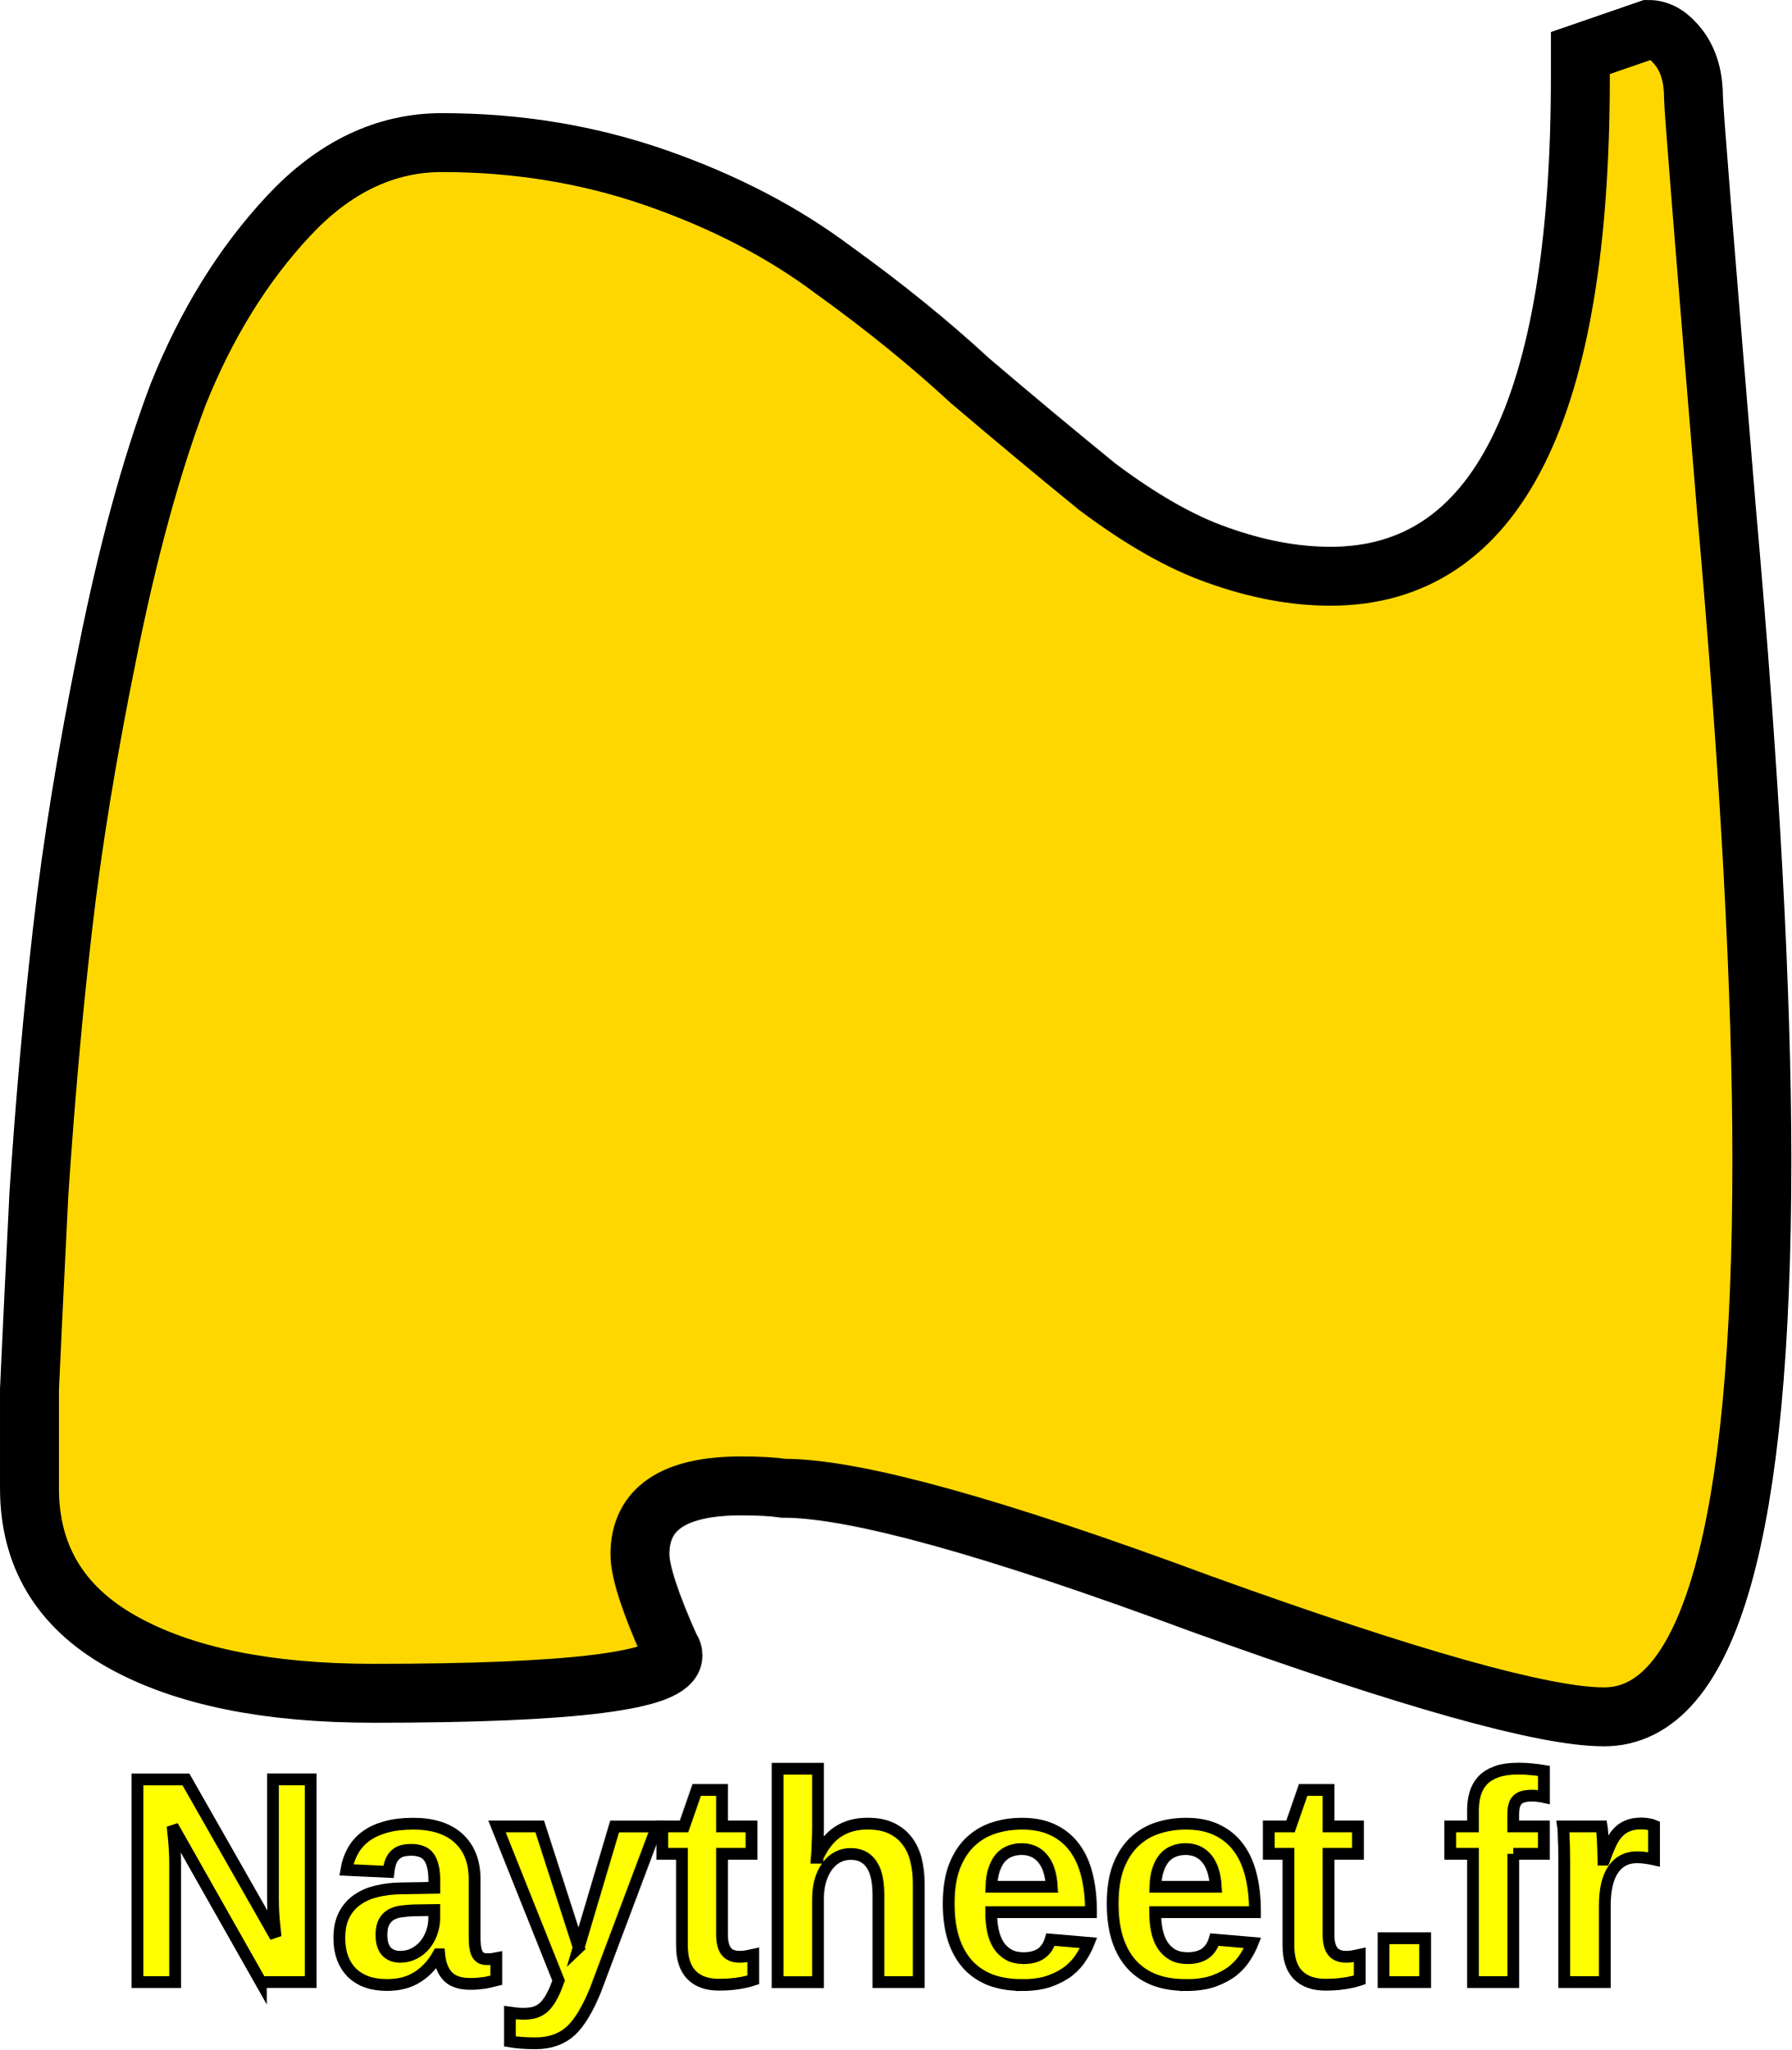
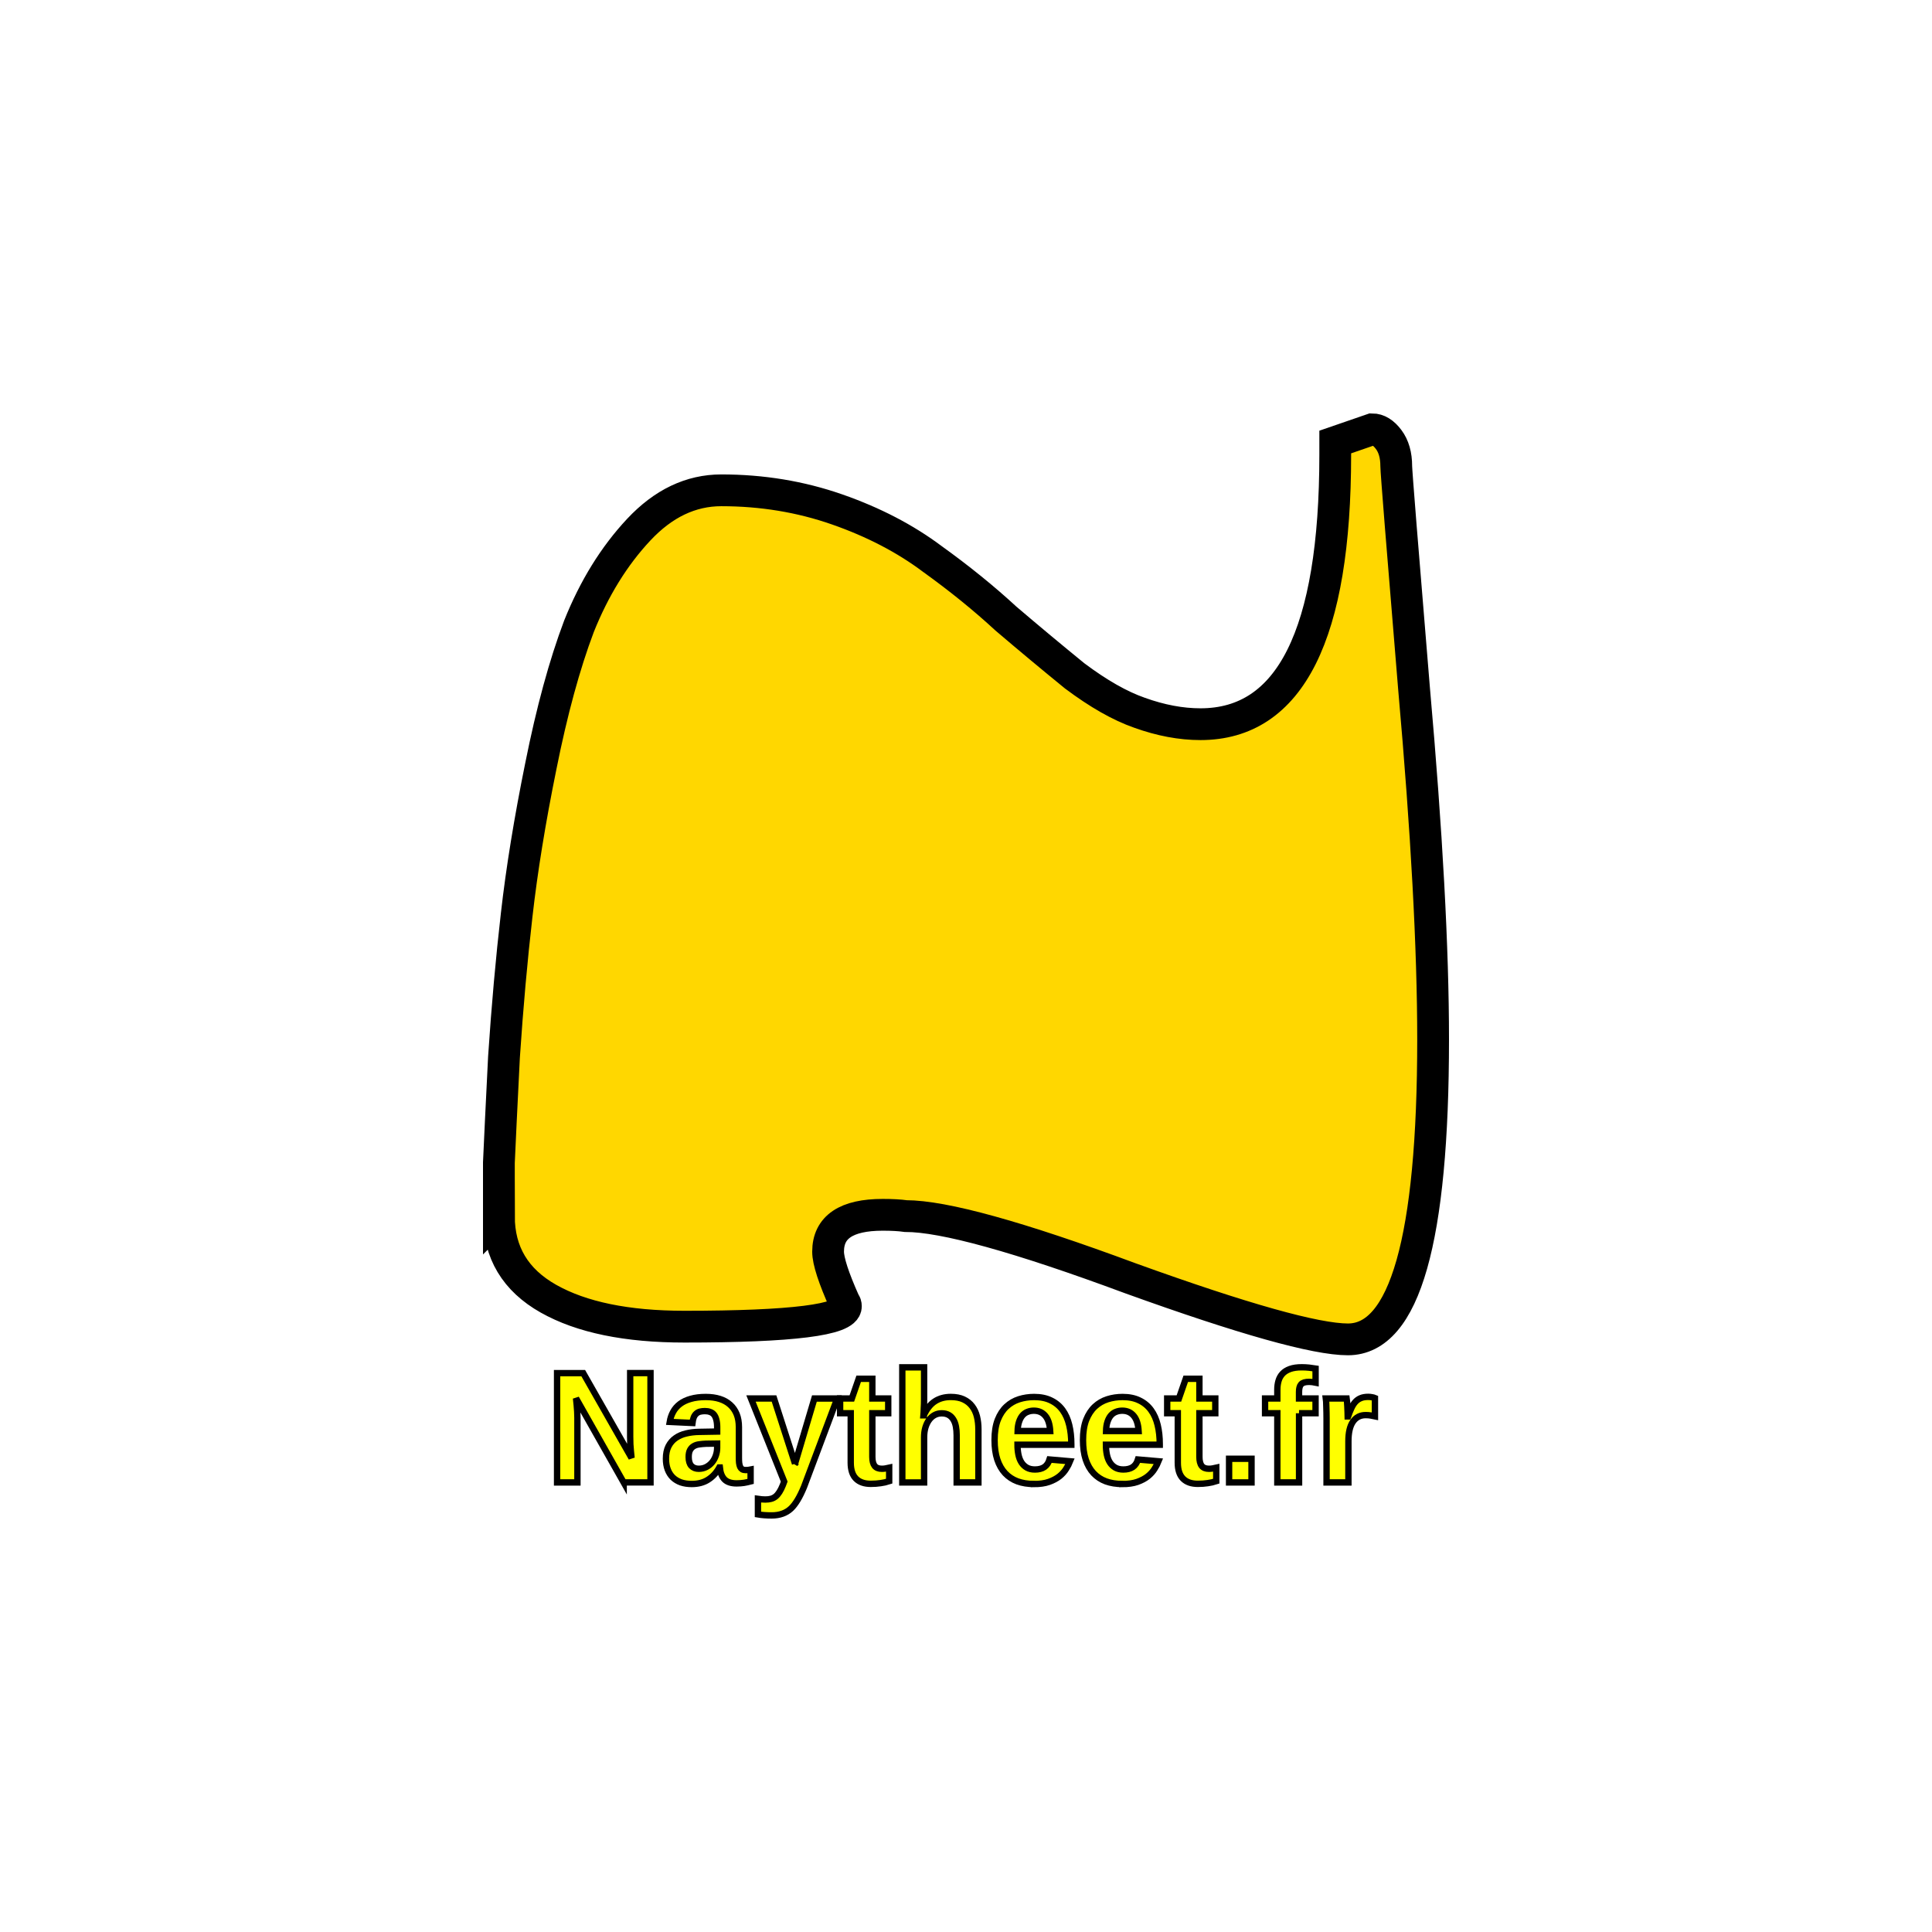
- <svg xmlns="http://www.w3.org/2000/svg" width="8.58mm" height="9.816mm" viewBox="0 0 30.4 34.78" id="svg2" version="1.1">
-   <defs id="defs4" />
-   <g id="layer1" transform="translate(-252.9421,-437.7649)">
-     <text xml:space="preserve" style="font-style:normal;font-variant:normal;font-weight:normal;font-stretch:normal;line-height:0%;font-family:Dean;-inkscape-font-specification:Dean;letter-spacing:0px;word-spacing:0px;fill:#000000;fill-opacity:1;stroke:none;stroke-width:1px;stroke-linecap:butt;stroke-linejoin:miter;stroke-opacity:1" x="205.714" y="466.648" id="text3336">
-       <tspan id="tspan3338" x="205.714" y="466.648" style="font-size:40px;line-height:1.25"> </tspan>
-     </text>
-     <text xml:space="preserve" style="font-style:normal;font-variant:normal;font-weight:normal;font-stretch:normal;line-height:0%;font-family:Dean;-inkscape-font-specification:Dean;letter-spacing:0px;word-spacing:0px;fill:#000000;fill-opacity:1;stroke:none;stroke-width:1px;stroke-linecap:butt;stroke-linejoin:miter;stroke-opacity:1" x="188.571" y="420.934" id="text3340">
-       <tspan id="tspan3342" x="188.571" y="420.934" style="font-size:40px;line-height:1.25"> </tspan>
-     </text>
-     <path id="path3367" style="font-style:normal;font-variant:normal;font-weight:normal;font-stretch:normal;font-size:medium;line-height:125%;font-family:Dean;-inkscape-font-specification:Dean;letter-spacing:0px;word-spacing:0px;fill:#ffd700;fill-opacity:1;stroke:#000000;stroke-width:1px;stroke-linecap:butt;stroke-linejoin:miter;stroke-opacity:1" d="m 253.442,463.025 q 0,-0.76 0,-1.68 0.04,-0.92 0.16,-3.32 0.16,-2.4 0.4,-4.48 0.24,-2.12 0.76,-4.68 0.52,-2.6 1.2,-4.4 0.72,-1.8 1.88,-3.04 1.16,-1.24 2.6,-1.24 1.92,0 3.64,0.6 1.72,0.6 3,1.56 1.28,0.92 2.32,1.88 1.08,0.92 2.16,1.8 1.12,0.84 2.04,1.16 1,0.36 1.92,0.36 4.24,0 4.24,-8.48 v -0.4 l 1.16,-0.4 q 0.28,0 0.52,0.32 0.24,0.32 0.24,0.84 0,0.24 0.56,7 0.6,6.76 0.6,11.04 0,9.44 -2.68,9.44 -1.52,0 -6.84,-1.92 -5.28,-1.96 -7.08,-1.96 -0.28,-0.04 -0.72,-0.04 -1.72,0 -1.72,1.16 0,0.44 0.52,1.6 0.04,0.04 0.04,0.12 0,0.64 -5.08,0.64 -2.72,0 -4.28,-0.88 -1.56,-0.88 -1.56,-2.6 z" />
-     <g style="font-style:normal;font-variant:normal;font-weight:normal;font-stretch:normal;font-size:2.5px;line-height:125%;font-family:'Liberation Sans';-inkscape-font-specification:'Liberation Sans, Normal';text-align:start;letter-spacing:0px;word-spacing:0px;writing-mode:lr-tb;text-anchor:start;fill:#000000;fill-opacity:1;stroke:#000000;stroke-width:0.2;stroke-linecap:butt;stroke-linejoin:miter;stroke-miterlimit:4;stroke-dasharray:none;stroke-opacity:1" id="text3339">
-       <path d="m 257.369,471.407 -1.499,-2.649 q 0.012,0.107 0.022,0.215 0.01,0.093 0.015,0.2 0.007,0.107 0.007,0.205 l 0,2.029 -0.64,0 0,-3.44 0.823,0 1.521,2.671 q -0.012,-0.103 -0.022,-0.215 -0.01,-0.095 -0.017,-0.215 -0.005,-0.12 -0.005,-0.242 l 0,-2 0.64,0 0,3.44 -0.845,0 z" style="font-weight:bold;font-size:5px;fill:#ffff00;stroke:#000000;stroke-width:0.2;stroke-miterlimit:4;stroke-dasharray:none;stroke-opacity:1" id="path4186" />
-       <path d="m 259.513,471.456 q -0.19,0 -0.342,-0.051 -0.149,-0.054 -0.254,-0.154 -0.105,-0.103 -0.161,-0.251 -0.056,-0.149 -0.056,-0.339 0,-0.234 0.081,-0.393 0.083,-0.161 0.225,-0.259 0.142,-0.1 0.332,-0.144 0.19,-0.046 0.405,-0.049 l 0.569,-0.01 0,-0.134 q 0,-0.144 -0.027,-0.239 -0.024,-0.098 -0.073,-0.159 -0.049,-0.061 -0.122,-0.085 -0.071,-0.027 -0.164,-0.027 -0.085,0 -0.154,0.017 -0.066,0.017 -0.115,0.061 -0.049,0.042 -0.081,0.115 -0.029,0.071 -0.042,0.181 l -0.715,-0.034 q 0.029,-0.173 0.107,-0.315 0.078,-0.144 0.215,-0.249 0.139,-0.105 0.339,-0.161 0.203,-0.059 0.474,-0.059 0.247,0 0.439,0.061 0.193,0.061 0.327,0.183 0.134,0.12 0.205,0.295 0.071,0.176 0.071,0.408 l 0,0.962 q 0,0.093 0.007,0.166 0.01,0.073 0.032,0.125 0.024,0.049 0.066,0.076 0.044,0.024 0.112,0.024 0.078,0 0.151,-0.015 l 0,0.371 q -0.061,0.015 -0.11,0.027 -0.049,0.012 -0.098,0.019 -0.049,0.007 -0.105,0.012 -0.054,0.005 -0.127,0.005 -0.259,0 -0.383,-0.127 -0.122,-0.127 -0.146,-0.374 l -0.015,0 q -0.137,0.247 -0.352,0.383 -0.212,0.137 -0.518,0.137 z m 0.798,-1.272 -0.352,0.005 q -0.11,0.005 -0.21,0.019 -0.098,0.012 -0.173,0.056 -0.073,0.042 -0.117,0.122 -0.044,0.081 -0.044,0.22 0,0.188 0.085,0.281 0.088,0.09 0.232,0.09 0.132,0 0.239,-0.056 0.107,-0.056 0.181,-0.146 0.076,-0.093 0.117,-0.212 0.042,-0.12 0.042,-0.244 l 0,-0.134 z" style="font-weight:bold;font-size:5px;fill:#ffff00;stroke:#000000;stroke-width:0.2;stroke-miterlimit:4;stroke-dasharray:none;stroke-opacity:1" id="path4188" />
-       <path d="m 262.762,470.819 0.61,-2.053 0.718,0 -1.045,2.781 q -0.198,0.481 -0.41,0.681 -0.232,0.217 -0.608,0.217 -0.247,0 -0.432,-0.032 l 0,-0.488 q 0.129,0.019 0.232,0.019 0.105,0 0.183,-0.022 0.078,-0.022 0.142,-0.073 0.125,-0.103 0.225,-0.352 l 0.044,-0.117 -1.045,-2.615 0.725,0 0.662,2.053 z" style="font-weight:bold;font-size:5px;fill:#ffff00;stroke:#000000;stroke-width:0.2;stroke-miterlimit:4;stroke-dasharray:none;stroke-opacity:1" id="path4190" />
-       <path d="m 265.145,471.451 q -0.303,0 -0.466,-0.164 -0.164,-0.166 -0.164,-0.5 l 0,-1.558 -0.334,0 0,-0.464 0.369,0 0.215,-0.62 0.43,0 0,0.62 0.5,0 0,0.464 -0.5,0 0,1.372 q 0,0.193 0.073,0.286 0.073,0.09 0.227,0.09 0.064,0 0.115,-0.01 0.051,-0.01 0.115,-0.024 l 0,0.425 q -0.127,0.042 -0.269,0.061 -0.142,0.022 -0.31,0.022 z" style="font-weight:bold;font-size:5px;fill:#ffff00;stroke:#000000;stroke-width:0.2;stroke-miterlimit:4;stroke-dasharray:none;stroke-opacity:1" id="path4192" />
-       <path d="m 266.815,469.293 q 0.139,-0.303 0.349,-0.439 0.21,-0.137 0.5,-0.137 0.239,0 0.403,0.078 0.166,0.078 0.269,0.215 0.105,0.137 0.151,0.322 0.046,0.186 0.046,0.4 l 0,1.675 -0.684,0 0,-1.479 q 0,-0.154 -0.024,-0.281 -0.024,-0.129 -0.081,-0.22 -0.056,-0.093 -0.146,-0.144 -0.09,-0.051 -0.22,-0.051 -0.125,0 -0.227,0.056 -0.1,0.054 -0.173,0.156 -0.073,0.1 -0.115,0.242 -0.039,0.139 -0.039,0.308 l 0,1.414 -0.686,0 0,-3.623 0.686,0 0,0.989 q 0,0.078 -0.002,0.159 -0.002,0.078 -0.007,0.149 -0.002,0.068 -0.005,0.125 -0.002,0.056 -0.005,0.088 l 0.01,0 z" style="font-weight:bold;font-size:5px;fill:#ffff00;stroke:#000000;stroke-width:0.2;stroke-miterlimit:4;stroke-dasharray:none;stroke-opacity:1" id="path4194" />
-       <path d="m 270.277,471.456 q -0.286,0 -0.515,-0.083 -0.227,-0.085 -0.388,-0.256 -0.161,-0.173 -0.247,-0.432 -0.085,-0.261 -0.085,-0.61 0,-0.378 0.1,-0.637 0.103,-0.259 0.273,-0.417 0.173,-0.161 0.398,-0.232 0.225,-0.071 0.474,-0.071 0.312,0 0.532,0.11 0.222,0.107 0.364,0.303 0.142,0.195 0.208,0.469 0.066,0.271 0.066,0.601 l 0,0.019 -1.694,0 q 0,0.166 0.029,0.31 0.029,0.142 0.095,0.247 0.066,0.103 0.171,0.164 0.105,0.059 0.254,0.059 0.181,0 0.295,-0.076 0.115,-0.078 0.164,-0.239 l 0.647,0.056 q -0.044,0.112 -0.125,0.239 -0.078,0.127 -0.21,0.234 -0.132,0.105 -0.33,0.176 -0.195,0.068 -0.476,0.068 z m 0,-2.307 q -0.105,0 -0.198,0.037 -0.09,0.034 -0.159,0.112 -0.066,0.076 -0.107,0.198 -0.042,0.122 -0.046,0.293 l 1.025,0 q -0.019,-0.32 -0.154,-0.479 -0.134,-0.161 -0.361,-0.161 z" style="font-weight:bold;font-size:5px;fill:#ffff00;stroke:#000000;stroke-width:0.2;stroke-miterlimit:4;stroke-dasharray:none;stroke-opacity:1" id="path4196" />
-       <path d="m 273.06,471.456 q -0.286,0 -0.515,-0.083 -0.227,-0.085 -0.388,-0.256 -0.161,-0.173 -0.247,-0.432 -0.085,-0.261 -0.085,-0.61 0,-0.378 0.1,-0.637 0.103,-0.259 0.273,-0.417 0.173,-0.161 0.398,-0.232 0.225,-0.071 0.474,-0.071 0.312,0 0.532,0.11 0.222,0.107 0.364,0.303 0.142,0.195 0.208,0.469 0.066,0.271 0.066,0.601 l 0,0.019 -1.694,0 q 0,0.166 0.029,0.31 0.029,0.142 0.095,0.247 0.066,0.103 0.171,0.164 0.105,0.059 0.254,0.059 0.181,0 0.295,-0.076 0.115,-0.078 0.164,-0.239 l 0.647,0.056 q -0.044,0.112 -0.125,0.239 -0.078,0.127 -0.21,0.234 -0.132,0.105 -0.33,0.176 -0.195,0.068 -0.476,0.068 z m 0,-2.307 q -0.105,0 -0.198,0.037 -0.09,0.034 -0.159,0.112 -0.066,0.076 -0.107,0.198 -0.042,0.122 -0.046,0.293 l 1.025,0 q -0.019,-0.32 -0.154,-0.479 -0.134,-0.161 -0.361,-0.161 z" style="font-weight:bold;font-size:5px;fill:#ffff00;stroke:#000000;stroke-width:0.2;stroke-miterlimit:4;stroke-dasharray:none;stroke-opacity:1" id="path4198" />
-       <path d="m 275.438,471.451 q -0.303,0 -0.466,-0.164 -0.164,-0.166 -0.164,-0.5 l 0,-1.558 -0.334,0 0,-0.464 0.369,0 0.215,-0.62 0.43,0 0,0.62 0.5,0 0,0.464 -0.5,0 0,1.372 q 0,0.193 0.073,0.286 0.073,0.09 0.227,0.09 0.064,0 0.115,-0.01 0.051,-0.01 0.115,-0.024 l 0,0.425 q -0.127,0.042 -0.269,0.061 -0.142,0.022 -0.31,0.022 z" style="font-weight:bold;font-size:5px;fill:#ffff00;stroke:#000000;stroke-width:0.2;stroke-miterlimit:4;stroke-dasharray:none;stroke-opacity:1" id="path4200" />
-       <path d="m 276.422,471.407 0,-0.745 0.706,0 0,0.745 -0.706,0 z" style="font-weight:bold;font-size:5px;fill:#ffff00;stroke:#000000;stroke-width:0.2;stroke-miterlimit:4;stroke-dasharray:none;stroke-opacity:1" id="path4202" />
-       <path d="m 278.624,469.229 0,2.178 -0.684,0 0,-2.178 -0.386,0 0,-0.464 0.386,0 0,-0.276 q 0,-0.151 0.037,-0.278 0.037,-0.129 0.125,-0.225 0.088,-0.095 0.237,-0.149 0.149,-0.054 0.371,-0.054 0.117,0 0.229,0.012 0.115,0.012 0.205,0.027 l 0,0.442 q -0.044,-0.01 -0.1,-0.015 -0.054,-0.007 -0.1,-0.007 -0.095,0 -0.159,0.019 -0.061,0.019 -0.098,0.059 -0.034,0.039 -0.049,0.1 -0.015,0.059 -0.015,0.137 l 0,0.208 0.52,0 0,0.464 -0.52,0 z" style="font-weight:bold;font-size:5px;fill:#ffff00;stroke:#000000;stroke-width:0.2;stroke-miterlimit:4;stroke-dasharray:none;stroke-opacity:1" id="path4204" />
-       <path d="m 279.489,471.407 0,-2.021 q 0,-0.085 -0.002,-0.181 0,-0.095 -0.005,-0.181 -0.002,-0.088 -0.005,-0.156 -0.002,-0.071 -0.007,-0.103 l 0.654,0 q 0.005,0.029 0.01,0.103 0.005,0.071 0.01,0.156 0.005,0.085 0.007,0.171 0.005,0.083 0.005,0.134 l 0.01,0 q 0.051,-0.144 0.103,-0.256 0.051,-0.115 0.12,-0.193 0.071,-0.081 0.168,-0.122 0.098,-0.044 0.242,-0.044 0.061,0 0.12,0.012 0.061,0.01 0.093,0.024 l 0,0.574 q -0.066,-0.015 -0.134,-0.024 -0.066,-0.012 -0.159,-0.012 -0.256,0 -0.4,0.208 -0.142,0.208 -0.142,0.615 l 0,1.296 -0.686,0 z" style="font-weight:bold;font-size:5px;fill:#ffff00;stroke:#000000;stroke-width:0.2;stroke-miterlimit:4;stroke-dasharray:none;stroke-opacity:1" id="path4206" />
+ <svg xmlns="http://www.w3.org/2000/svg" width="1024" height="1024" version="1.1" id="svg33">
+   <defs id="defs27">
+     <linearGradient id="bs-logo-a" x1="76.079" x2="523.48" y1="10.798" y2="365.945" gradientUnits="userSpaceOnUse">
+       <stop stop-color="#9013fe" id="stop2" />
+       <stop offset="1" stop-color="#6610f2" id="stop4" />
+     </linearGradient>
+     <linearGradient id="bs-logo-b" x1="193.508" x2="293.514" y1="109.74" y2="278.872" gradientUnits="userSpaceOnUse">
+       <stop stop-color="#fff" id="stop7" />
+       <stop offset="1" stop-color="#f1e5fc" id="stop9" />
+     </linearGradient>
+     <filter id="bs-logo-c" width="197" height="249" x="161.901" y="83.457" filterUnits="userSpaceOnUse" style="color-interpolation-filters:sRGB">
+       <feFlood flood-opacity="0" result="BackgroundImageFix" id="feFlood12" />
+       <feColorMatrix in="SourceAlpha" values="0 0 0 0 0 0 0 0 0 0 0 0 0 0 0 0 0 0 127 0" id="feColorMatrix14" />
+       <feOffset dy="4" id="feOffset16" />
+       <feGaussianBlur stdDeviation="8" id="feGaussianBlur18" />
+       <feColorMatrix values="0 0 0 0 0 0 0 0 0 0 0 0 0 0 0 0 0 0 0.15 0" id="feColorMatrix20" />
+       <feBlend in2="BackgroundImageFix" result="effect1_dropShadow" id="feBlend22" mode="normal" />
+       <feBlend in="SourceGraphic" in2="effect1_dropShadow" result="shape" id="feBlend24" mode="normal" />
+     </filter>
+   </defs>
+   <g id="g1111" transform="translate(0,139.8926)">
+     <path id="path3367" style="font-style:normal;font-variant:normal;font-weight:normal;font-stretch:normal;font-size:medium;line-height:125%;font-family:Dean;-inkscape-font-specification:Dean;letter-spacing:0px;word-spacing:0px;fill:#ffd700;fill-opacity:1;stroke:#000000;stroke-width:16.842px;stroke-linecap:butt;stroke-linejoin:miter;stroke-opacity:1" d="m 264.421,504.658 q 0,-12.8 0,-28.295 0.674,-15.495 2.695,-55.916 2.695,-40.421 6.737,-75.453 4.042,-35.705 12.8,-78.821 8.758,-43.789 20.211,-74.105 12.126,-30.316 31.663,-51.2 19.537,-20.884 43.79,-20.884 32.337,0 61.305,10.105 28.968,10.105 50.526,26.274 21.558,15.495 39.074,31.663 18.189,15.495 36.379,30.316 18.863,14.147 34.358,19.537 16.842,6.063 32.337,6.063 71.41,0 71.41,-142.821 v -6.737 l 19.537,-6.737 q 4.716,0 8.758,5.39 4.042,5.389 4.042,14.147 0,4.042 9.431,117.895 10.105,113.853 10.105,185.937 0,158.989 -45.137,158.989 -25.6,0 -115.2,-32.337 -88.926,-33.011 -119.242,-33.011 -4.716,-0.674 -12.126,-0.674 -28.968,0 -28.968,19.537 0,7.41 8.758,26.947 0.674,0.674 0.674,2.021 0,10.779 -85.558,10.779 -45.81,0 -72.084,-14.821 -26.274,-14.821 -26.274,-43.789 z" />
+     <g style="font-style:normal;font-variant:normal;font-weight:normal;font-stretch:normal;font-size:2.5px;line-height:125%;font-family:'Liberation Sans';-inkscape-font-specification:'Liberation Sans, Normal';text-align:start;letter-spacing:0px;word-spacing:0px;writing-mode:lr-tb;text-anchor:start;fill:#000000;fill-opacity:1;stroke:#000000;stroke-width:0.2;stroke-linecap:butt;stroke-linejoin:miter;stroke-miterlimit:4;stroke-dasharray:none;stroke-opacity:1" id="text3339" transform="matrix(16.8421,0,0,16.8421,-4004.084,-7293.655)">
+       <path d="m 257.369,471.407 -1.499,-2.649 q 0.012,0.107 0.022,0.215 0.01,0.093 0.015,0.2 0.007,0.107 0.007,0.205 v 2.029 h -0.64 v -3.44 h 0.823 l 1.521,2.671 q -0.012,-0.103 -0.022,-0.215 -0.01,-0.095 -0.017,-0.215 -0.005,-0.12 -0.005,-0.242 v -2 h 0.64 v 3.44 H 257.369 Z" style="font-weight:bold;font-size:5px;fill:#ffff00;stroke:#000000;stroke-width:0.2;stroke-miterlimit:4;stroke-dasharray:none;stroke-opacity:1" id="path4186" />
+       <path d="m 259.513,471.456 q -0.19,0 -0.342,-0.051 -0.149,-0.054 -0.254,-0.154 -0.105,-0.103 -0.161,-0.251 -0.056,-0.149 -0.056,-0.339 0,-0.234 0.081,-0.393 0.083,-0.161 0.225,-0.259 0.142,-0.1 0.332,-0.144 0.19,-0.046 0.405,-0.049 l 0.569,-0.01 v -0.134 q 0,-0.144 -0.027,-0.239 -0.024,-0.098 -0.073,-0.159 -0.049,-0.061 -0.122,-0.085 -0.071,-0.027 -0.164,-0.027 -0.085,0 -0.154,0.017 -0.066,0.017 -0.115,0.061 -0.049,0.042 -0.081,0.115 -0.029,0.071 -0.042,0.181 l -0.715,-0.034 q 0.029,-0.173 0.107,-0.315 0.078,-0.144 0.215,-0.249 0.139,-0.105 0.339,-0.161 0.203,-0.059 0.474,-0.059 0.247,0 0.439,0.061 0.193,0.061 0.327,0.183 0.134,0.12 0.205,0.295 0.071,0.176 0.071,0.408 v 0.962 q 0,0.093 0.007,0.166 0.01,0.073 0.032,0.125 0.024,0.049 0.066,0.076 0.044,0.024 0.112,0.024 0.078,0 0.151,-0.015 v 0.371 q -0.061,0.015 -0.11,0.027 -0.049,0.012 -0.098,0.019 -0.049,0.007 -0.105,0.012 -0.054,0.005 -0.127,0.005 -0.259,0 -0.383,-0.127 -0.122,-0.127 -0.146,-0.374 h -0.015 q -0.137,0.247 -0.352,0.383 -0.212,0.137 -0.518,0.137 z m 0.798,-1.272 -0.352,0.005 q -0.11,0.005 -0.21,0.019 -0.098,0.012 -0.173,0.056 -0.073,0.042 -0.117,0.122 -0.044,0.081 -0.044,0.22 0,0.188 0.085,0.281 0.088,0.09 0.232,0.09 0.132,0 0.239,-0.056 0.107,-0.056 0.181,-0.146 0.076,-0.093 0.117,-0.212 0.042,-0.12 0.042,-0.244 v -0.134 z" style="font-weight:bold;font-size:5px;fill:#ffff00;stroke:#000000;stroke-width:0.2;stroke-miterlimit:4;stroke-dasharray:none;stroke-opacity:1" id="path4188" />
+       <path d="m 262.762,470.819 0.61,-2.053 h 0.718 l -1.045,2.781 q -0.198,0.481 -0.41,0.681 -0.232,0.217 -0.608,0.217 -0.247,0 -0.432,-0.032 v -0.488 q 0.129,0.019 0.232,0.019 0.105,0 0.183,-0.022 0.078,-0.022 0.142,-0.073 0.125,-0.103 0.225,-0.352 l 0.044,-0.117 -1.045,-2.615 h 0.725 l 0.662,2.053 z" style="font-weight:bold;font-size:5px;fill:#ffff00;stroke:#000000;stroke-width:0.2;stroke-miterlimit:4;stroke-dasharray:none;stroke-opacity:1" id="path4190" />
+       <path d="m 265.145,471.451 q -0.303,0 -0.466,-0.164 -0.164,-0.166 -0.164,-0.5 v -1.558 h -0.334 v -0.464 h 0.369 l 0.215,-0.62 h 0.43 v 0.62 h 0.5 v 0.464 h -0.5 v 1.372 q 0,0.193 0.073,0.286 0.073,0.09 0.227,0.09 0.064,0 0.115,-0.01 0.051,-0.01 0.115,-0.024 v 0.425 q -0.127,0.042 -0.269,0.061 -0.142,0.022 -0.31,0.022 z" style="font-weight:bold;font-size:5px;fill:#ffff00;stroke:#000000;stroke-width:0.2;stroke-miterlimit:4;stroke-dasharray:none;stroke-opacity:1" id="path4192" />
+       <path d="m 266.815,469.293 q 0.139,-0.303 0.349,-0.439 0.21,-0.137 0.5,-0.137 0.239,0 0.403,0.078 0.166,0.078 0.269,0.215 0.105,0.137 0.151,0.322 0.046,0.186 0.046,0.4 v 1.675 h -0.684 v -1.479 q 0,-0.154 -0.024,-0.281 -0.024,-0.129 -0.081,-0.22 -0.056,-0.093 -0.146,-0.144 -0.09,-0.051 -0.22,-0.051 -0.125,0 -0.227,0.056 -0.1,0.054 -0.173,0.156 -0.073,0.1 -0.115,0.242 -0.039,0.139 -0.039,0.308 v 1.414 h -0.686 v -3.623 h 0.686 v 0.989 q 0,0.078 -0.002,0.159 -0.002,0.078 -0.007,0.149 -0.002,0.068 -0.005,0.125 -0.002,0.056 -0.005,0.088 h 0.01 z" style="font-weight:bold;font-size:5px;fill:#ffff00;stroke:#000000;stroke-width:0.2;stroke-miterlimit:4;stroke-dasharray:none;stroke-opacity:1" id="path4194" />
+       <path d="m 270.277,471.456 q -0.286,0 -0.515,-0.083 -0.227,-0.085 -0.388,-0.256 -0.161,-0.173 -0.247,-0.432 -0.085,-0.261 -0.085,-0.61 0,-0.378 0.1,-0.637 0.103,-0.259 0.273,-0.417 0.173,-0.161 0.398,-0.232 0.225,-0.071 0.474,-0.071 0.312,0 0.532,0.11 0.222,0.107 0.364,0.303 0.142,0.195 0.208,0.469 0.066,0.271 0.066,0.601 v 0.019 h -1.694 q 0,0.166 0.029,0.31 0.029,0.142 0.095,0.247 0.066,0.103 0.171,0.164 0.105,0.059 0.254,0.059 0.181,0 0.295,-0.076 0.115,-0.078 0.164,-0.239 l 0.647,0.056 q -0.044,0.112 -0.125,0.239 -0.078,0.127 -0.21,0.234 -0.132,0.105 -0.33,0.176 -0.195,0.068 -0.476,0.068 z m 0,-2.307 q -0.105,0 -0.198,0.037 -0.09,0.034 -0.159,0.112 -0.066,0.076 -0.107,0.198 -0.042,0.122 -0.046,0.293 h 1.025 q -0.019,-0.32 -0.154,-0.479 -0.134,-0.161 -0.361,-0.161 z" style="font-weight:bold;font-size:5px;fill:#ffff00;stroke:#000000;stroke-width:0.2;stroke-miterlimit:4;stroke-dasharray:none;stroke-opacity:1" id="path4196" />
+       <path d="m 273.06,471.456 q -0.286,0 -0.515,-0.083 -0.227,-0.085 -0.388,-0.256 -0.161,-0.173 -0.247,-0.432 -0.085,-0.261 -0.085,-0.61 0,-0.378 0.1,-0.637 0.103,-0.259 0.273,-0.417 0.173,-0.161 0.398,-0.232 0.225,-0.071 0.474,-0.071 0.312,0 0.532,0.11 0.222,0.107 0.364,0.303 0.142,0.195 0.208,0.469 0.066,0.271 0.066,0.601 v 0.019 h -1.694 q 0,0.166 0.029,0.31 0.029,0.142 0.095,0.247 0.066,0.103 0.171,0.164 0.105,0.059 0.254,0.059 0.181,0 0.295,-0.076 0.115,-0.078 0.164,-0.239 l 0.647,0.056 q -0.044,0.112 -0.125,0.239 -0.078,0.127 -0.21,0.234 -0.132,0.105 -0.33,0.176 -0.195,0.068 -0.476,0.068 z m 0,-2.307 q -0.105,0 -0.198,0.037 -0.09,0.034 -0.159,0.112 -0.066,0.076 -0.107,0.198 -0.042,0.122 -0.046,0.293 h 1.025 q -0.019,-0.32 -0.154,-0.479 -0.134,-0.161 -0.361,-0.161 z" style="font-weight:bold;font-size:5px;fill:#ffff00;stroke:#000000;stroke-width:0.2;stroke-miterlimit:4;stroke-dasharray:none;stroke-opacity:1" id="path4198" />
+       <path d="m 275.438,471.451 q -0.303,0 -0.466,-0.164 -0.164,-0.166 -0.164,-0.5 v -1.558 h -0.334 v -0.464 h 0.369 l 0.215,-0.62 h 0.43 v 0.62 h 0.5 v 0.464 h -0.5 v 1.372 q 0,0.193 0.073,0.286 0.073,0.09 0.227,0.09 0.064,0 0.115,-0.01 0.051,-0.01 0.115,-0.024 v 0.425 q -0.127,0.042 -0.269,0.061 -0.142,0.022 -0.31,0.022 z" style="font-weight:bold;font-size:5px;fill:#ffff00;stroke:#000000;stroke-width:0.2;stroke-miterlimit:4;stroke-dasharray:none;stroke-opacity:1" id="path4200" />
+       <path d="m 276.422,471.407 v -0.745 h 0.706 v 0.745 z" style="font-weight:bold;font-size:5px;fill:#ffff00;stroke:#000000;stroke-width:0.2;stroke-miterlimit:4;stroke-dasharray:none;stroke-opacity:1" id="path4202" />
+       <path d="m 278.624,469.229 v 2.178 h -0.684 v -2.178 h -0.386 v -0.464 h 0.386 v -0.276 q 0,-0.151 0.037,-0.278 0.037,-0.129 0.125,-0.225 0.088,-0.095 0.237,-0.149 0.149,-0.054 0.371,-0.054 0.117,0 0.229,0.012 0.115,0.012 0.205,0.027 v 0.442 q -0.044,-0.01 -0.1,-0.015 -0.054,-0.007 -0.1,-0.007 -0.095,0 -0.159,0.019 -0.061,0.019 -0.098,0.059 -0.034,0.039 -0.049,0.1 -0.015,0.059 -0.015,0.137 v 0.208 h 0.52 v 0.464 h -0.52 z" style="font-weight:bold;font-size:5px;fill:#ffff00;stroke:#000000;stroke-width:0.2;stroke-miterlimit:4;stroke-dasharray:none;stroke-opacity:1" id="path4204" />
+       <path d="m 279.489,471.407 v -2.021 q 0,-0.085 -0.002,-0.181 0,-0.095 -0.005,-0.181 -0.002,-0.088 -0.005,-0.156 -0.002,-0.071 -0.007,-0.103 h 0.654 q 0.005,0.029 0.01,0.103 0.005,0.071 0.01,0.156 0.005,0.085 0.007,0.171 0.005,0.083 0.005,0.134 h 0.01 q 0.051,-0.144 0.103,-0.256 0.051,-0.115 0.12,-0.193 0.071,-0.081 0.168,-0.122 0.098,-0.044 0.242,-0.044 0.061,0 0.12,0.012 0.061,0.01 0.093,0.024 v 0.574 q -0.066,-0.015 -0.134,-0.024 -0.066,-0.012 -0.159,-0.012 -0.256,0 -0.4,0.208 -0.142,0.208 -0.142,0.615 v 1.296 h -0.686 z" style="font-weight:bold;font-size:5px;fill:#ffff00;stroke:#000000;stroke-width:0.2;stroke-miterlimit:4;stroke-dasharray:none;stroke-opacity:1" id="path4206" />
    </g>
  </g>
</svg>
